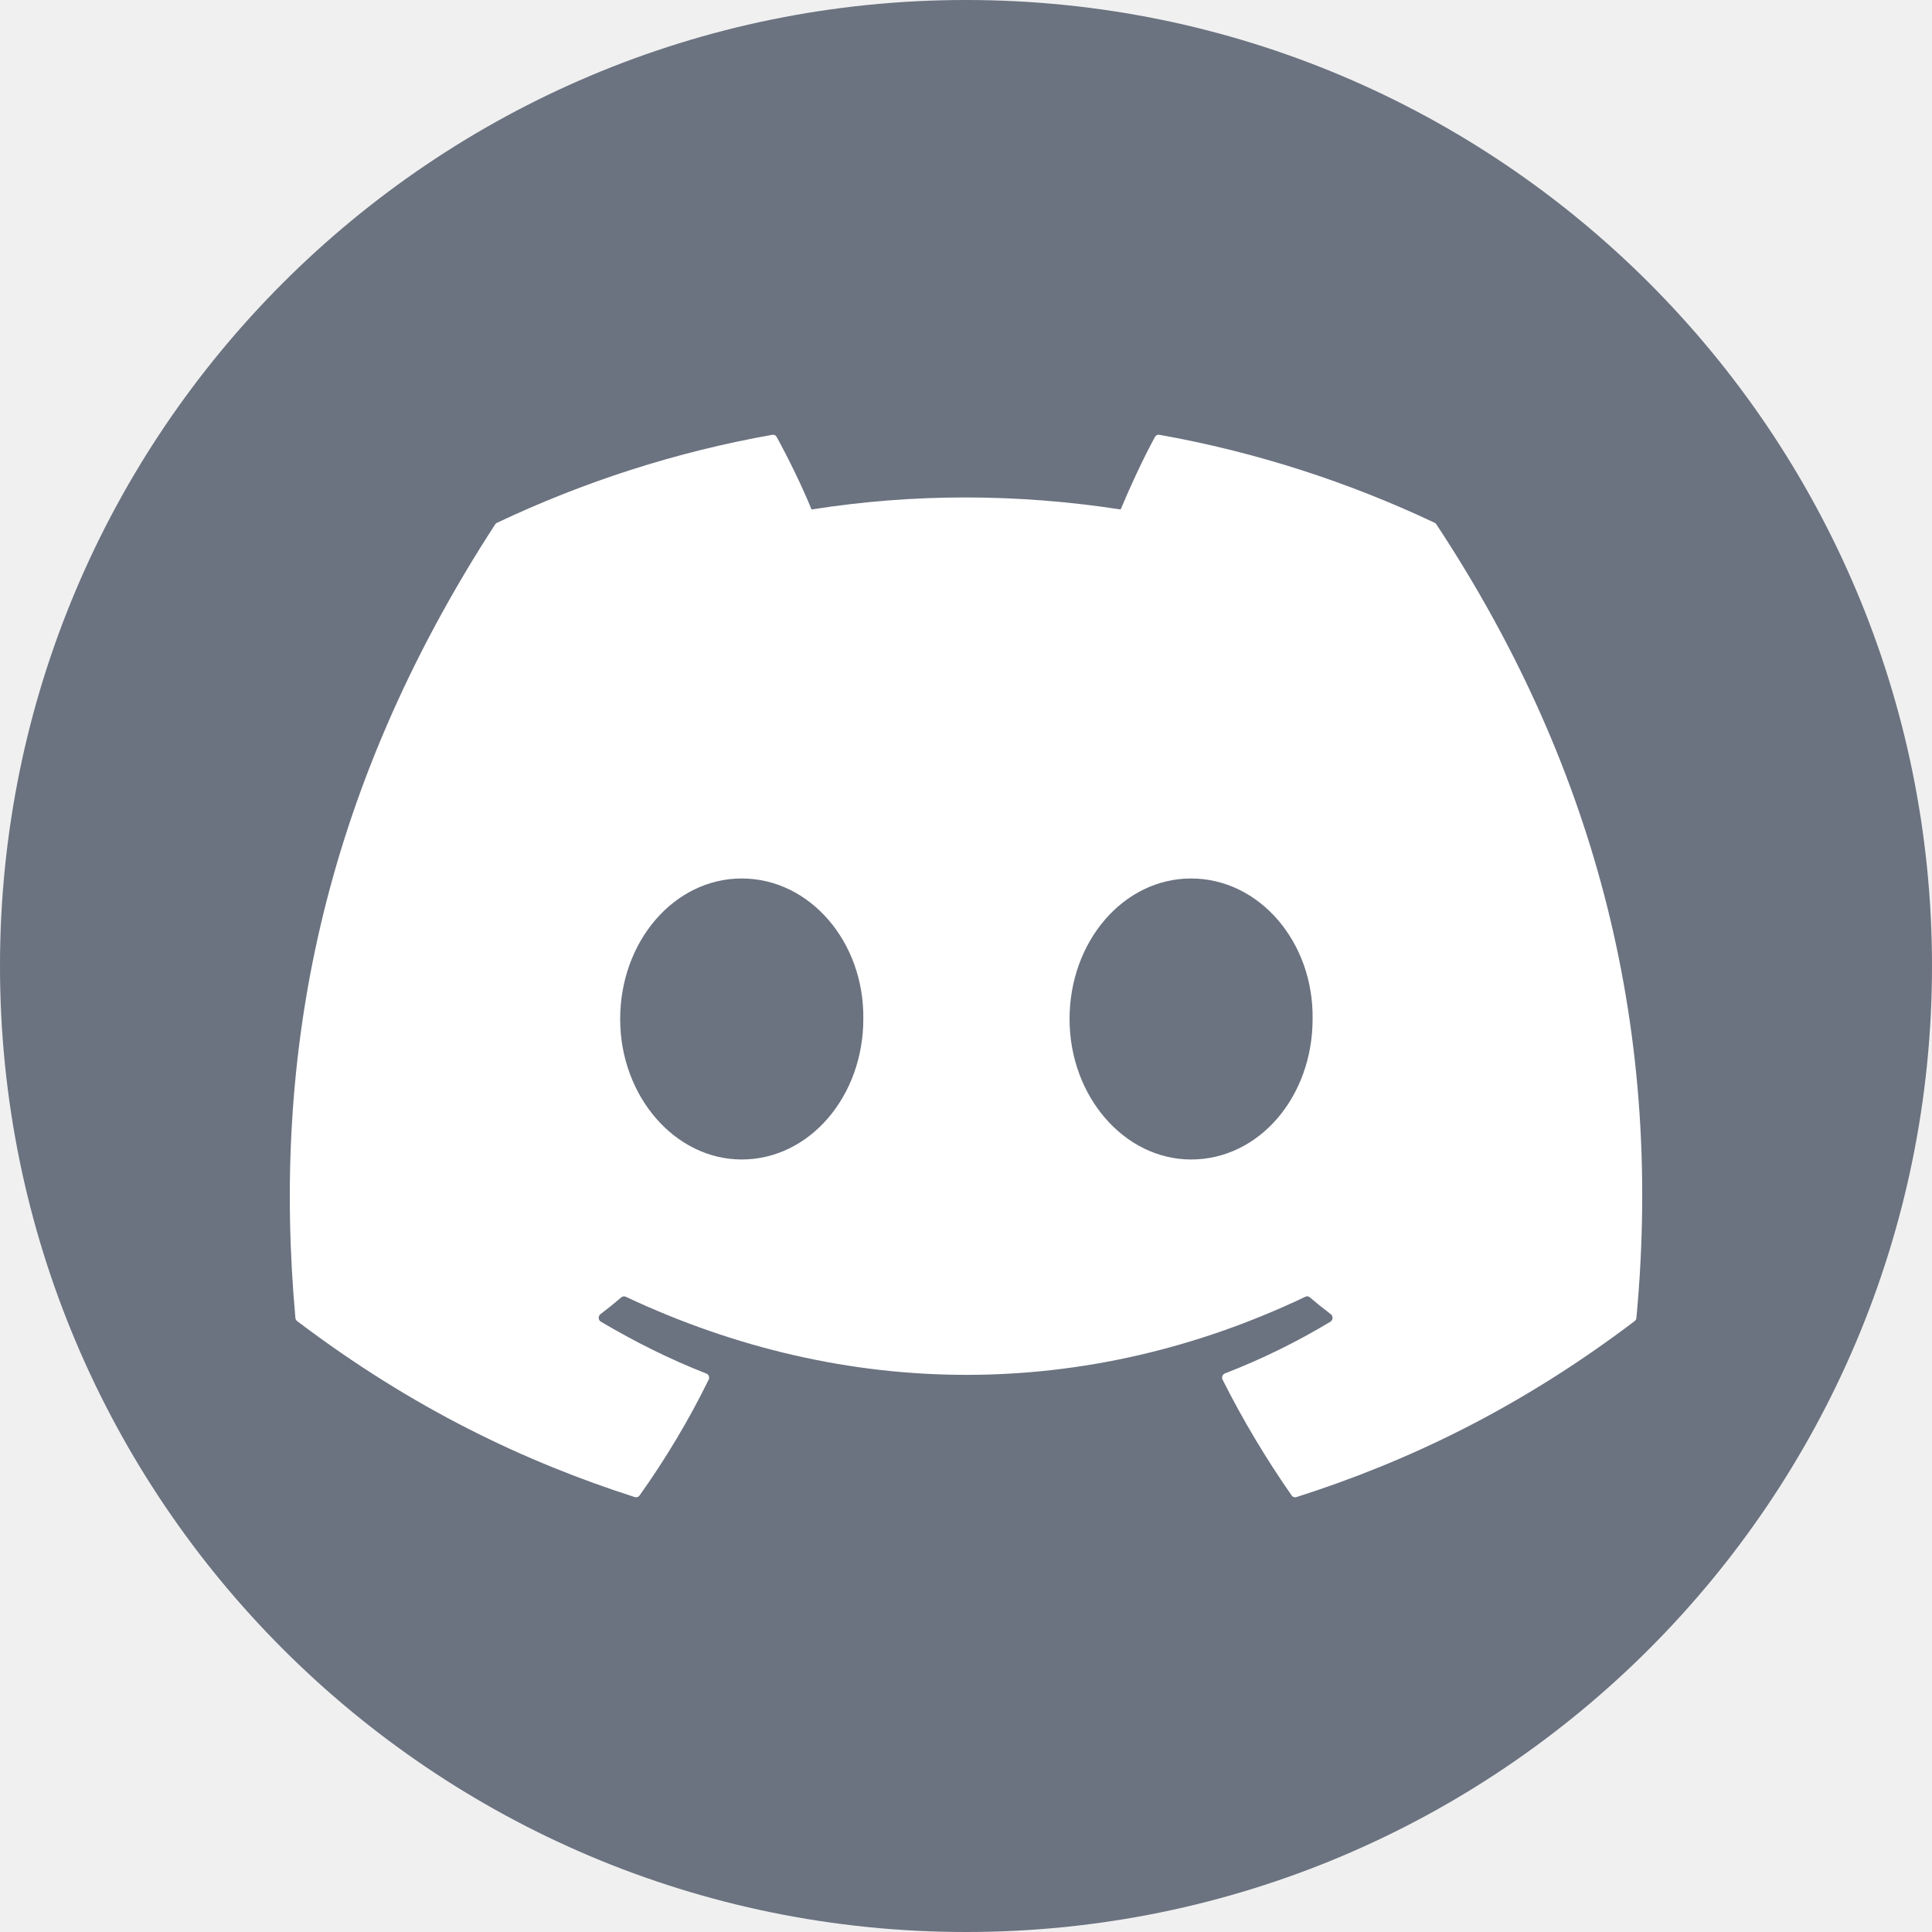
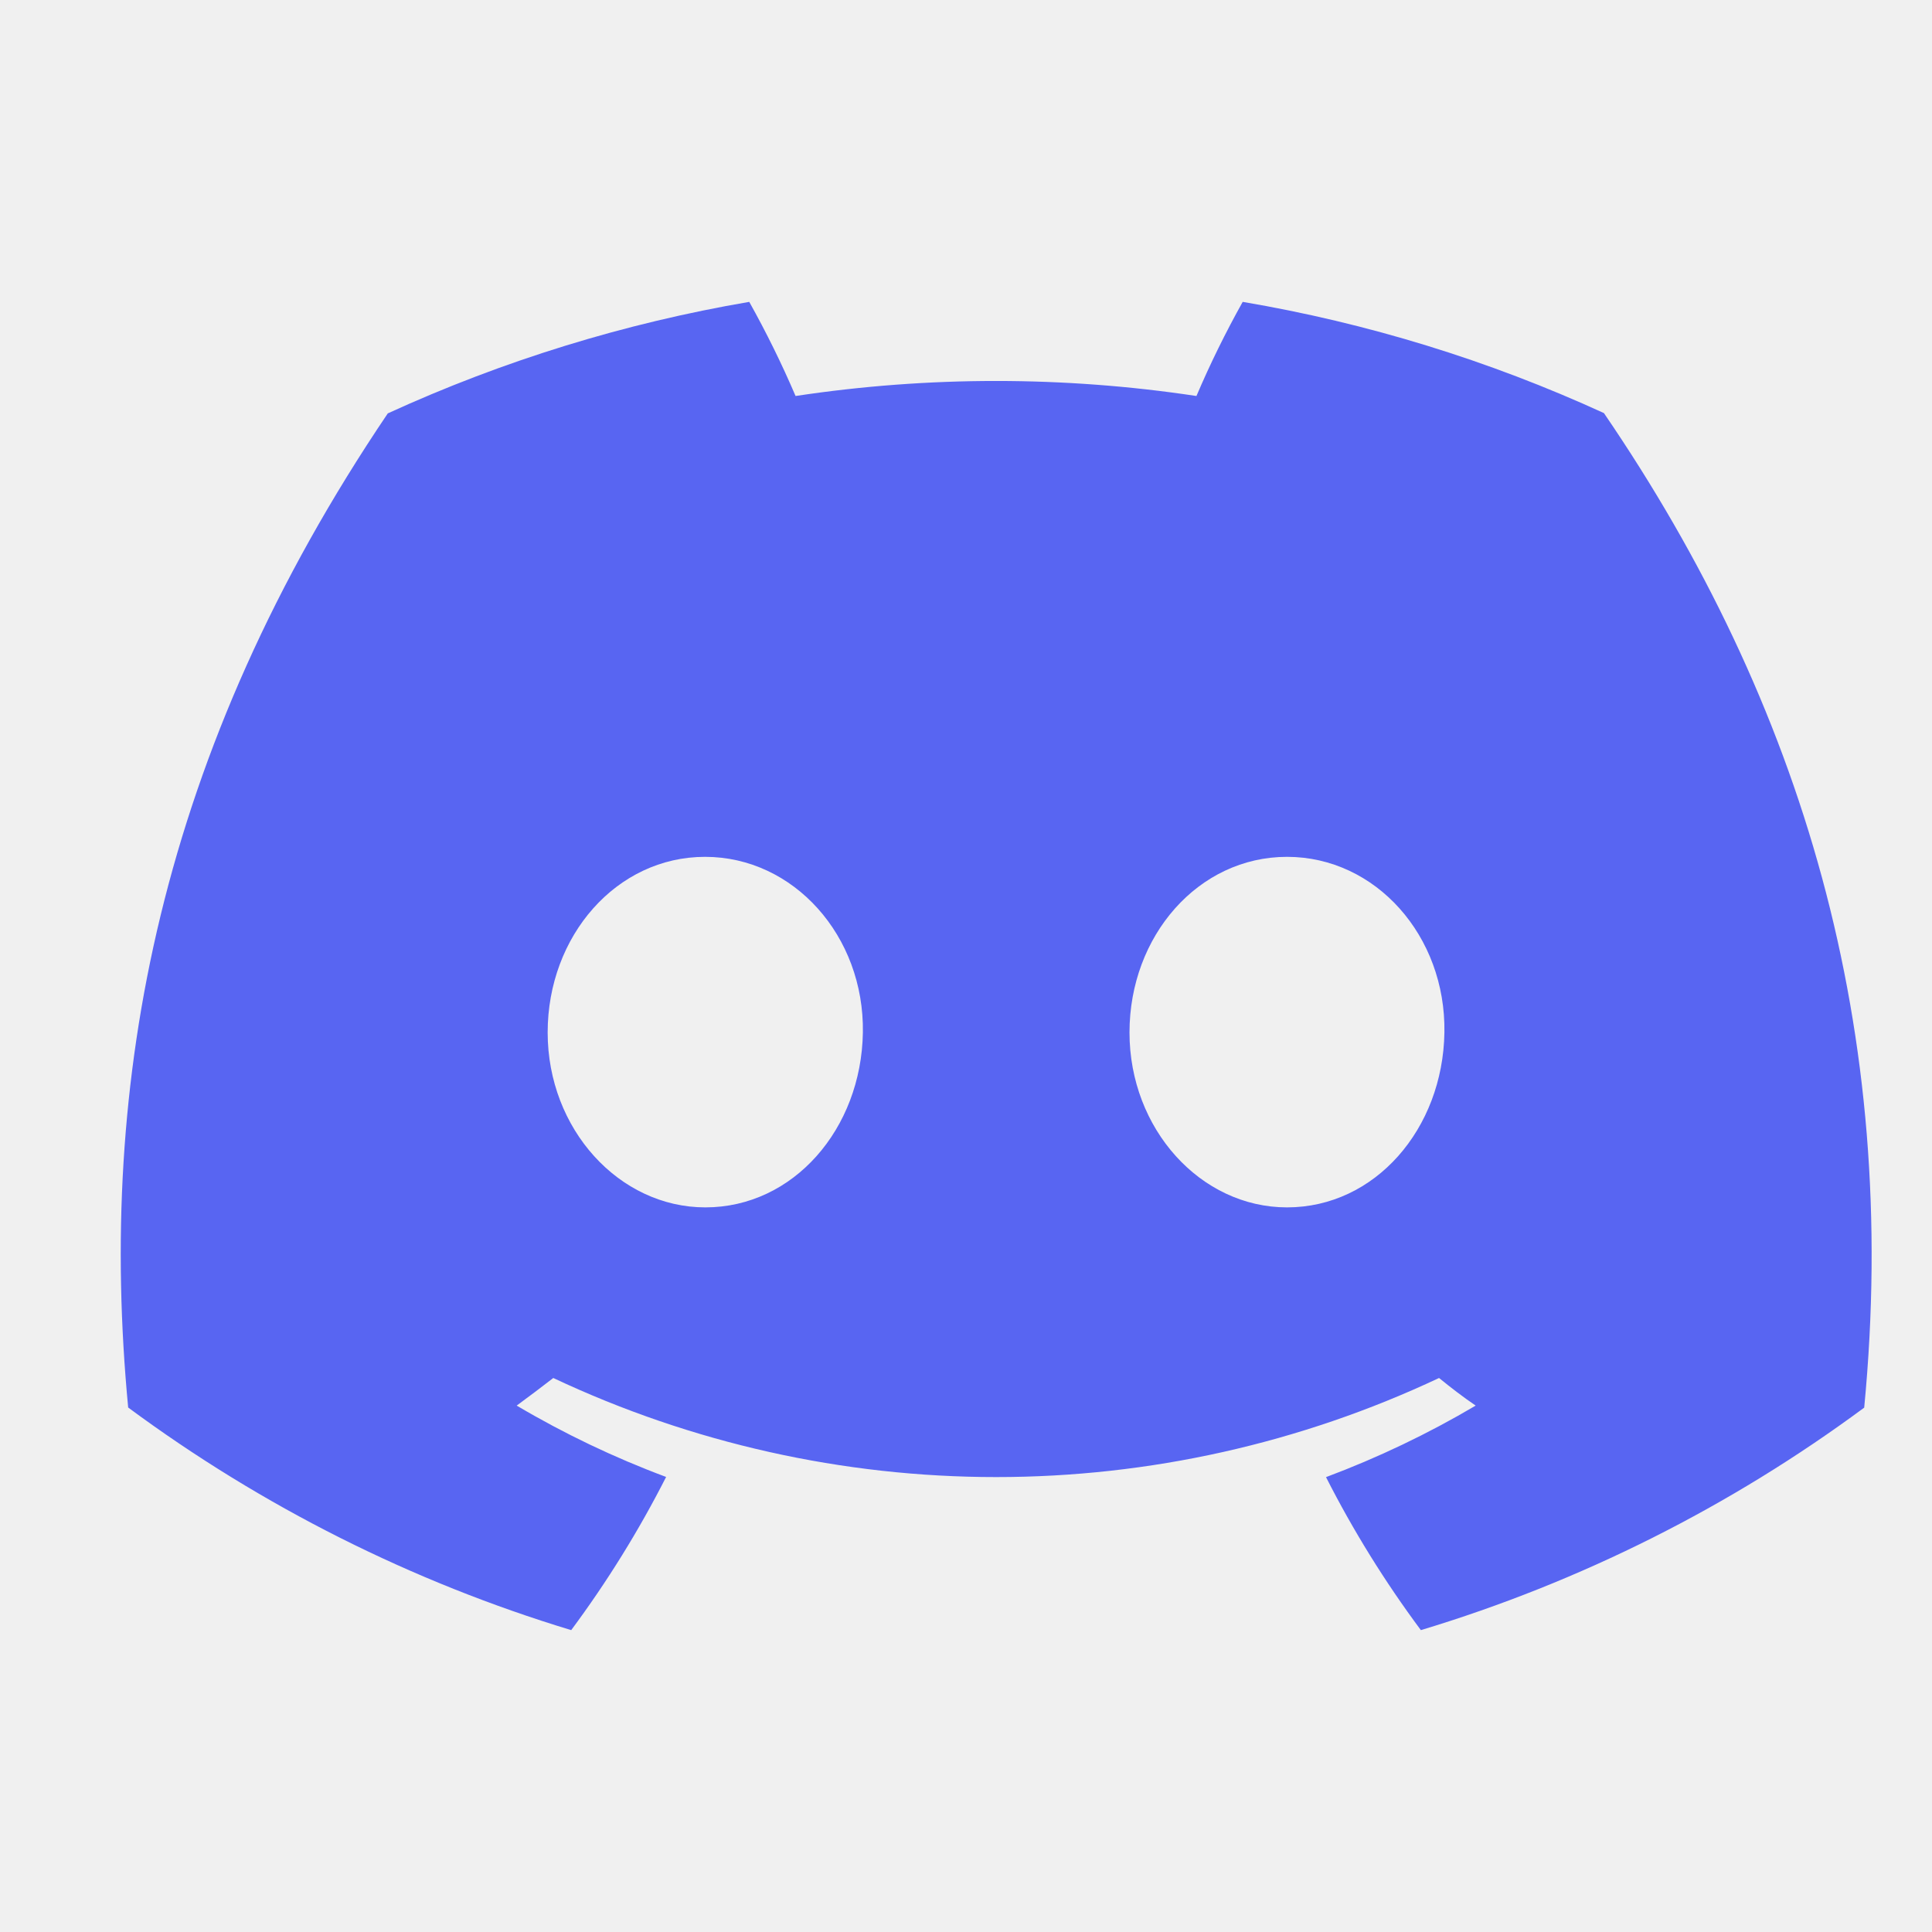
- <svg xmlns="http://www.w3.org/2000/svg" width="20" height="20" viewBox="0 0 20 20" fill="none">
-   <rect width="20" height="20" rx="10" fill="#6B7280" />
-   <path d="M14.852 5.412C13.959 4.99 13.002 4.679 12.002 4.501C11.984 4.497 11.966 4.506 11.956 4.523C11.833 4.749 11.697 5.043 11.601 5.274C10.525 5.108 9.455 5.108 8.401 5.274C8.305 5.038 8.164 4.749 8.04 4.523C8.031 4.506 8.013 4.498 7.995 4.501C6.995 4.678 6.038 4.989 5.145 5.412C5.137 5.415 5.131 5.421 5.126 5.428C3.311 8.224 2.814 10.95 3.058 13.643C3.059 13.656 3.066 13.668 3.076 13.676C4.274 14.583 5.434 15.133 6.572 15.498C6.59 15.504 6.609 15.497 6.621 15.481C6.89 15.102 7.13 14.703 7.336 14.282C7.348 14.258 7.337 14.228 7.312 14.219C6.931 14.07 6.569 13.888 6.22 13.682C6.192 13.665 6.19 13.625 6.215 13.605C6.289 13.549 6.362 13.49 6.432 13.43C6.445 13.419 6.463 13.417 6.478 13.424C8.769 14.502 11.249 14.502 13.513 13.424C13.528 13.416 13.546 13.419 13.559 13.43C13.629 13.489 13.703 13.549 13.777 13.605C13.802 13.625 13.8 13.665 13.773 13.682C13.424 13.892 13.061 14.07 12.68 14.218C12.655 14.228 12.644 14.258 12.656 14.282C12.867 14.702 13.107 15.102 13.371 15.481C13.382 15.497 13.402 15.504 13.42 15.498C14.564 15.133 15.724 14.583 16.922 13.676C16.932 13.668 16.939 13.656 16.94 13.643C17.232 10.53 16.451 7.826 14.87 5.429C14.866 5.421 14.859 5.415 14.852 5.412ZM7.678 12.003C6.989 12.003 6.42 11.35 6.42 10.549C6.42 9.747 6.978 9.094 7.678 9.094C8.385 9.094 8.948 9.753 8.937 10.549C8.937 11.35 8.379 12.003 7.678 12.003ZM12.33 12.003C11.64 12.003 11.072 11.35 11.072 10.549C11.072 9.747 11.629 9.094 12.33 9.094C13.037 9.094 13.6 9.753 13.588 10.549C13.588 11.35 13.037 12.003 12.33 12.003Z" fill="white" />
+ <svg xmlns="http://www.w3.org/2000/svg" width="32" height="32" viewBox="0 0 32 32" fill="none">
+   <g clip-path="url(#clip0_1933_43424)">
+     <path d="M26.566 6.842C24.66 5.969 22.649 5.35 20.583 5C20.3 5.506 20.044 6.026 19.817 6.559C17.616 6.227 15.377 6.227 13.177 6.559C12.949 6.026 12.693 5.506 12.41 5C10.343 5.353 8.33 5.974 6.423 6.847C2.636 12.454 1.61 17.922 2.123 23.313C4.341 24.953 6.822 26.2 9.461 27C10.055 26.2 10.581 25.352 11.033 24.463C10.175 24.143 9.346 23.747 8.558 23.281C8.765 23.13 8.968 22.975 9.164 22.824C11.459 23.904 13.964 24.465 16.5 24.465C19.036 24.465 21.541 23.904 23.835 22.824C24.034 22.986 24.237 23.142 24.442 23.281C23.652 23.748 22.822 24.144 21.963 24.466C22.414 25.354 22.94 26.201 23.534 27C26.175 26.203 28.659 24.956 30.877 23.315C31.479 17.064 29.848 11.646 26.566 6.842ZM11.683 19.998C10.252 19.998 9.071 18.699 9.071 17.101C9.071 15.502 10.211 14.192 11.678 14.192C13.145 14.192 14.317 15.502 14.292 17.101C14.267 18.699 13.14 19.998 11.683 19.998ZM21.317 19.998C19.885 19.998 18.708 18.699 18.708 17.101C18.708 15.502 19.848 14.192 21.317 14.192C22.786 14.192 23.95 15.502 23.924 17.101C23.899 18.699 22.775 19.998 21.317 19.998Z" fill="#5865F2" />
+   </g>
+   <defs>
+     <clipPath id="clip0_1933_43424">
+       <rect width="29" height="22" fill="white" transform="translate(2 5)" />
+     </clipPath>
+   </defs>
</svg>
